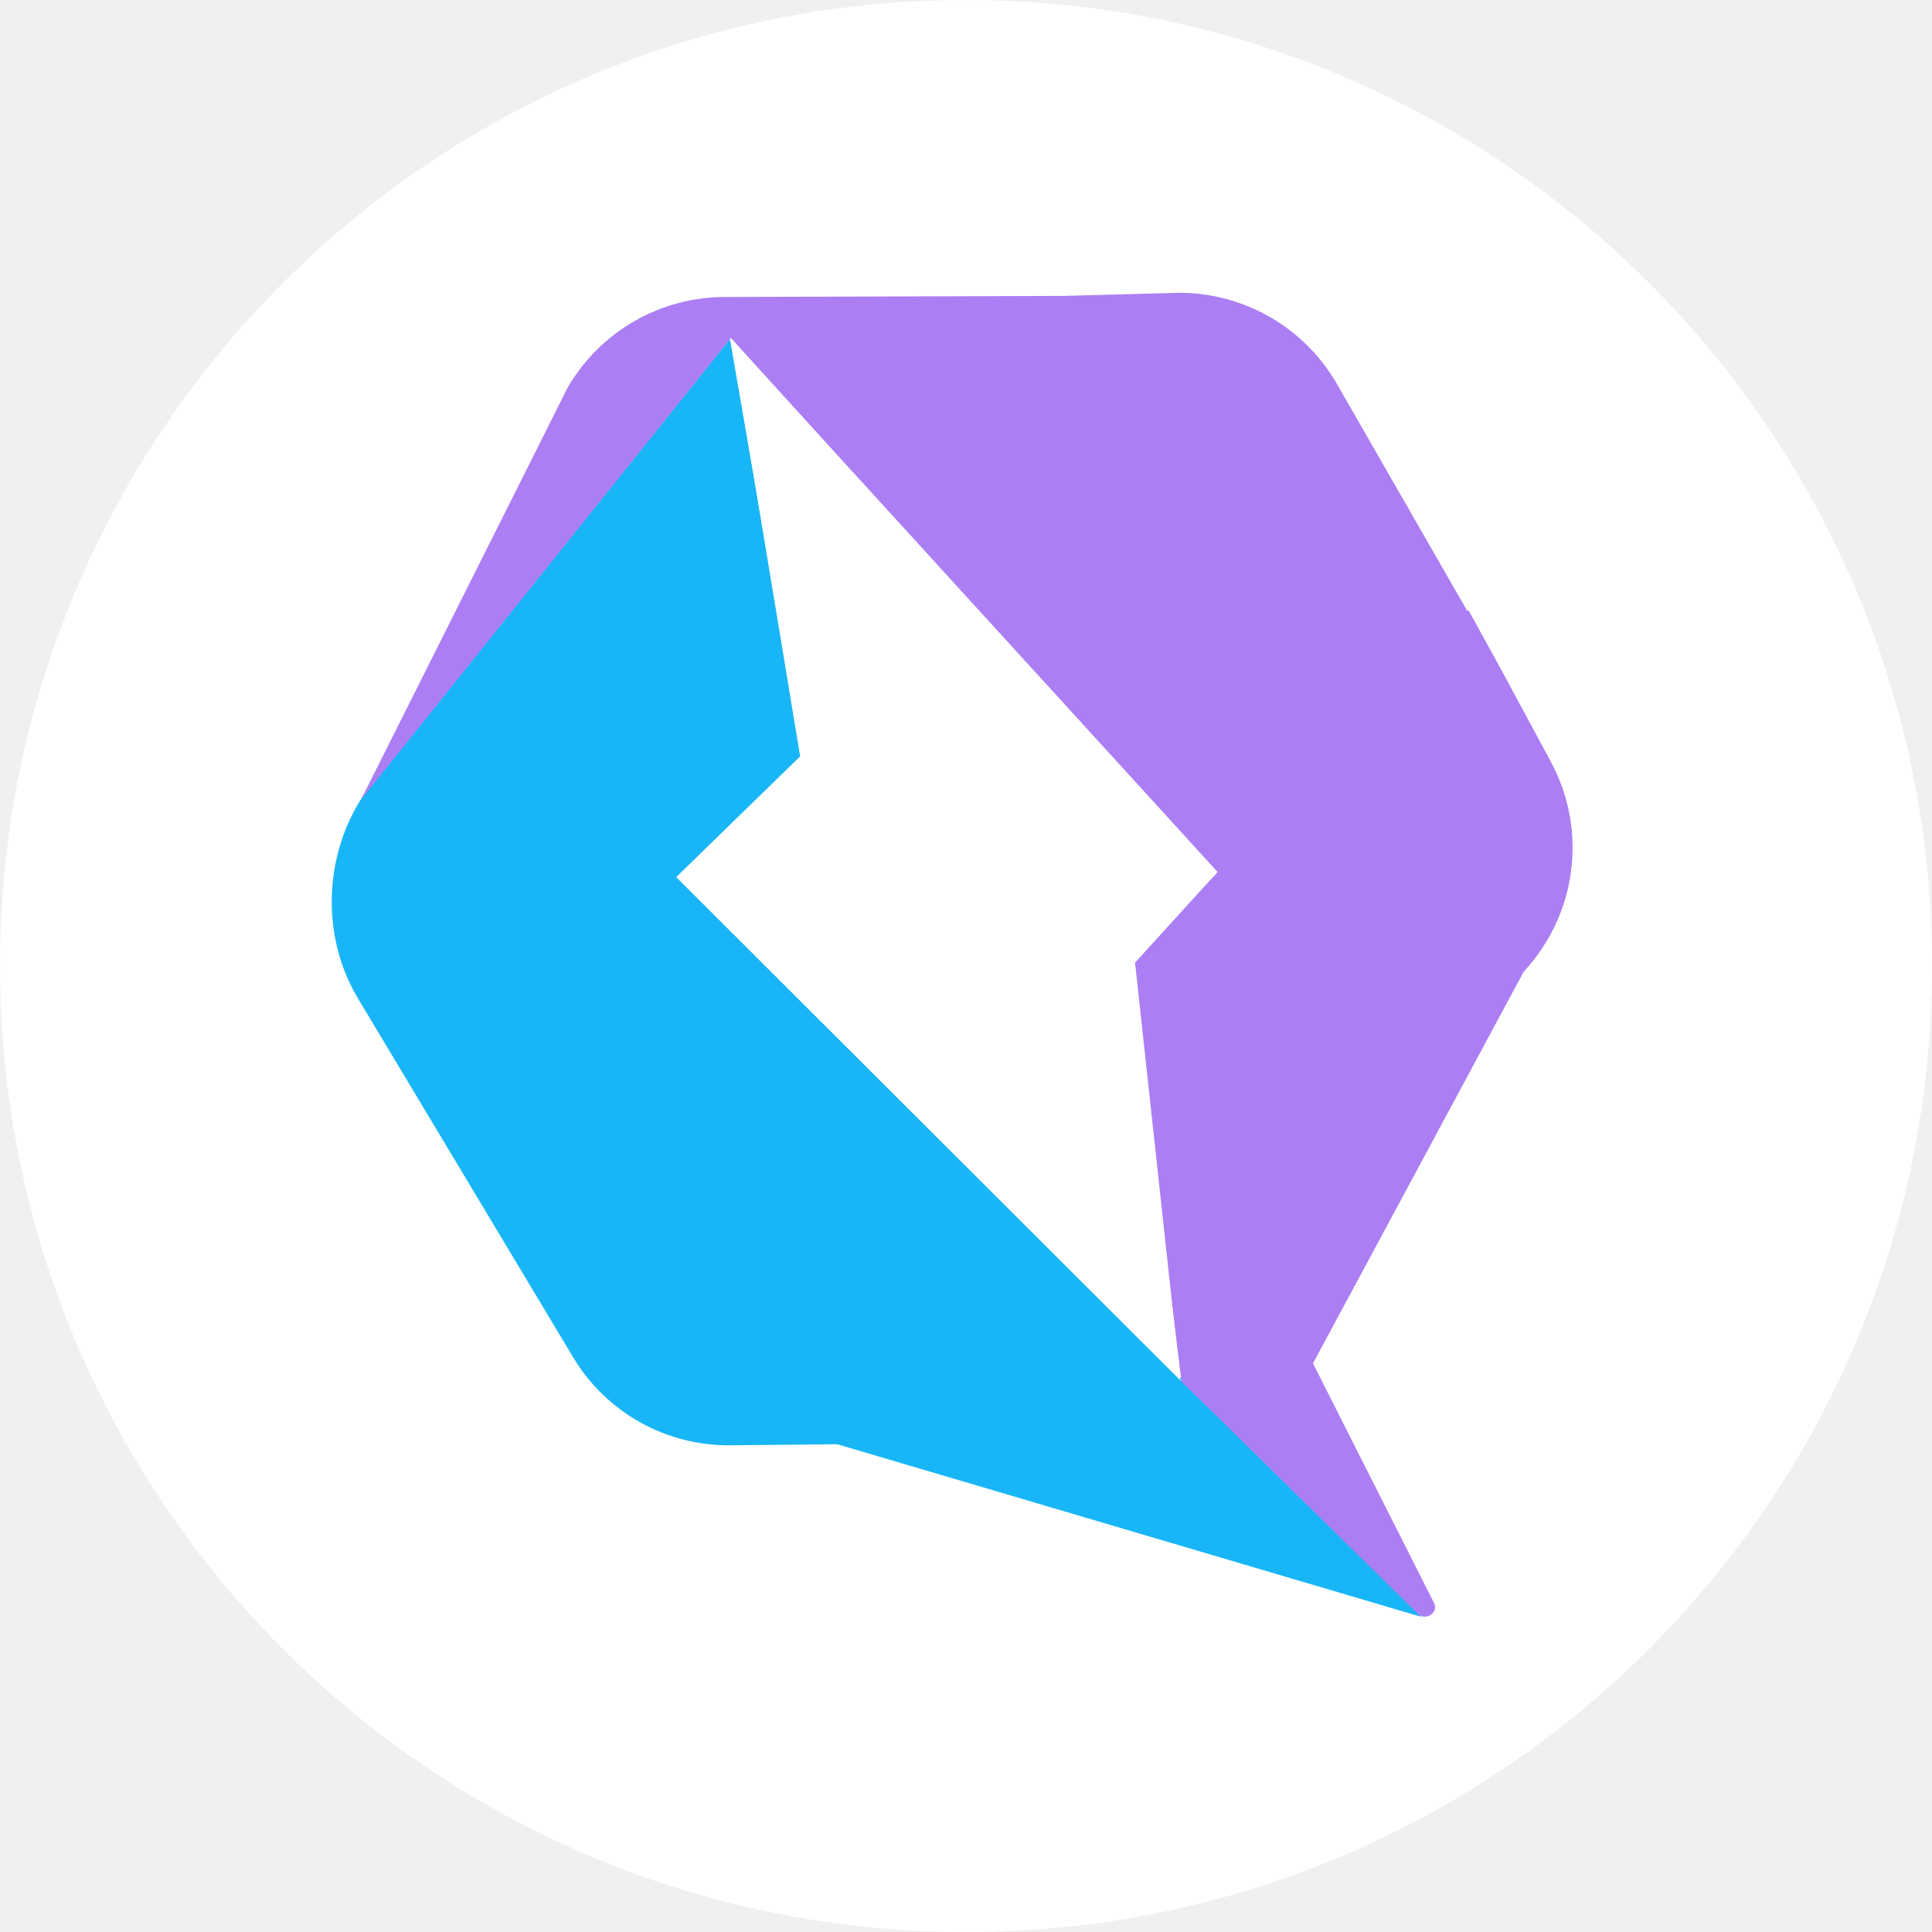
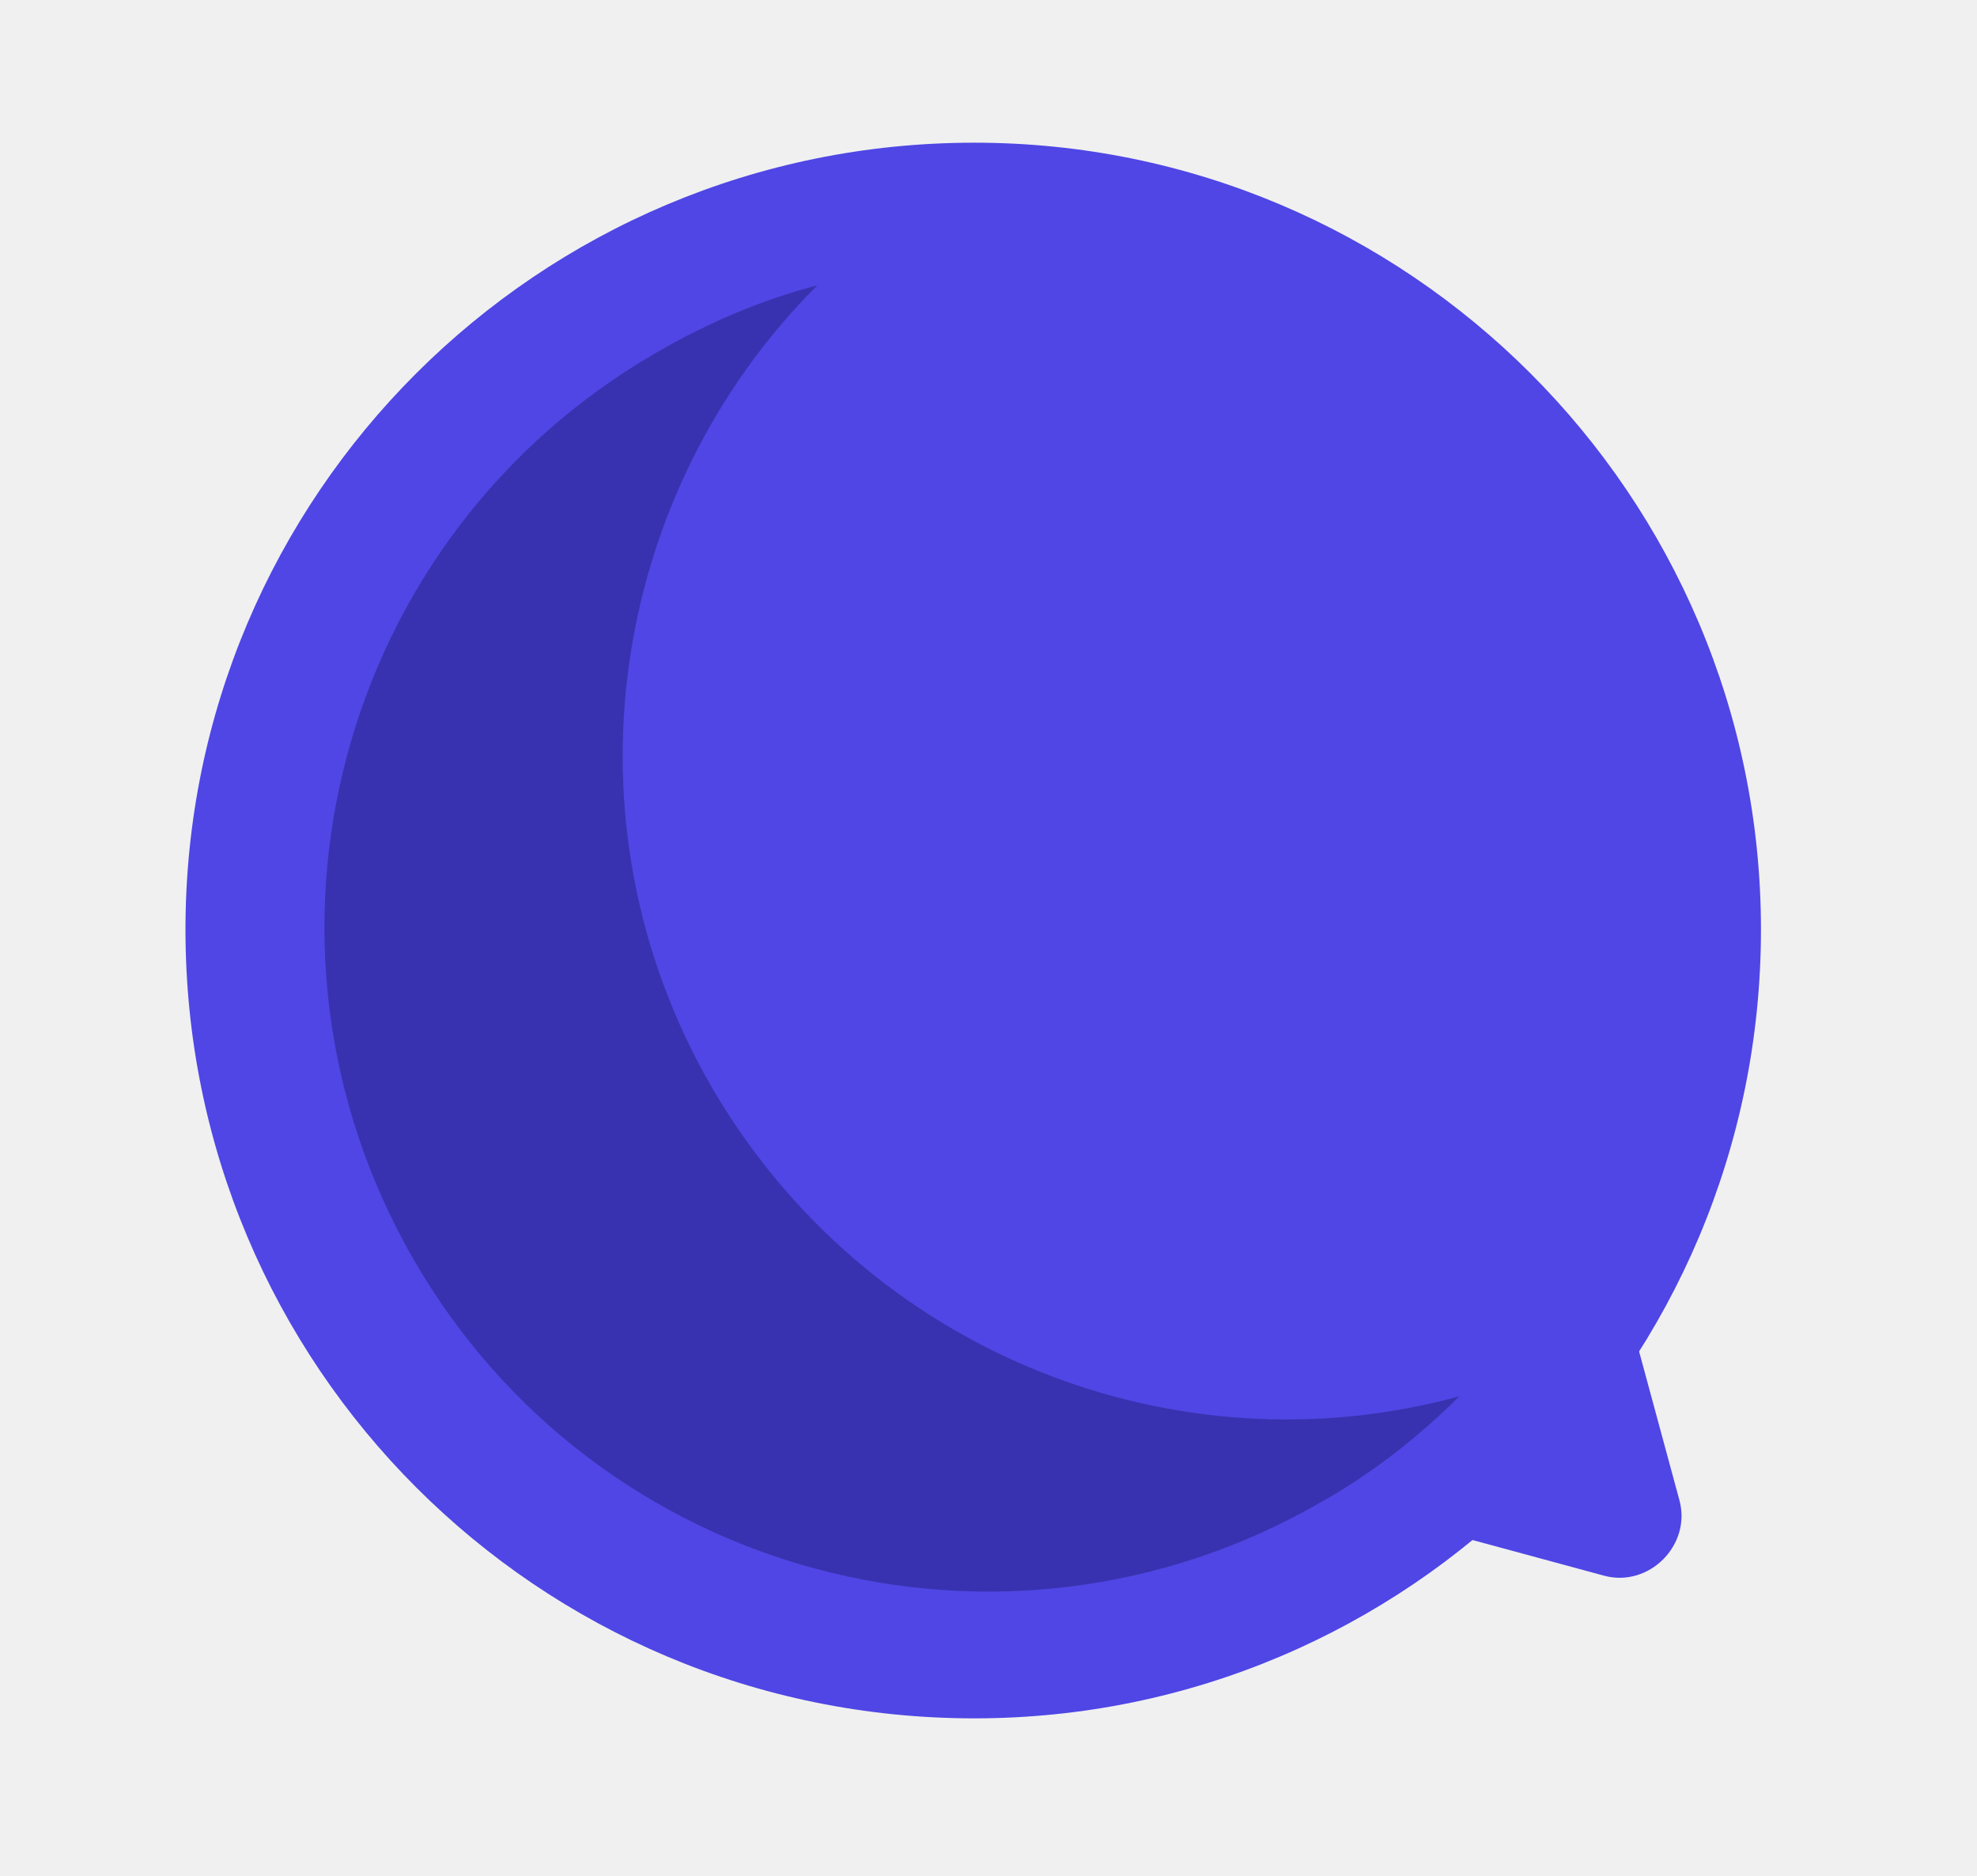
- <svg xmlns="http://www.w3.org/2000/svg" fill="none" viewBox="0 0 500 500">
-   <g clip-path="url(#a)">
-     <circle cx="250" cy="250" r="250" fill="#fff" />
-     <path fill="#18B6F6" d="m367.87 418.45-61.17-61.18-.94.13v-.67L175.7 227.53l32.05-31.13L188.9 87.73 99.56 199.09c-15.22 15.42-18.03 40.51-7.08 59.03l55.83 93.11a46.82 46.82 0 0 0 40.73 22.81l27.65-.27 151.18 44.68Z" />
-     <path fill="#AC7EF4" d="m401.25 196.94-12.29-22.81-6.41-11.67-2.54-4.56-.26.26-33.66-58.63a47.07 47.07 0 0 0-41.27-23.75l-29.51.8-88.01.28a47.07 47.07 0 0 0-40.33 23.34L93.4 207l95.76-119.54L314.7 226.19l-22.3 22.67 13.35 108.54.13-.26v.26h-.26l.26.27 10.42 10.2 50.62 49.78c2.13 2 5.6-.4 4.13-2.96l-31.25-61.85 54.5-101.3 1.73-2c.67-.81 1.33-1.62 1.87-2.42a46.8 46.8 0 0 0 3.34-50.18Z" />
-     <path fill="#fff" d="M315.1 225.65 189.18 87.6l17.9 108.14L175 227l130.5 130.27-11.75-108.14 21.37-23.48Z" />
-   </g>
-   <defs>
-     <clipPath id="a">
-       <path fill="#fff" d="M0 0h500v500H0z" />
-     </clipPath>
-   </defs>
+ <svg xmlns="http://www.w3.org/2000/svg" version="1.2" viewBox="0 0 97 92" width="97" height="92">
+   <style>
+         .s0 {
+             fill: #4f46e5
+         }
+ 
+         .s1 {
+             fill: #3932b0
+         }
+     </style>
+   <path id="Layer" class="s0" d="m82.4 73.6c0.6 2.2-1.5 4.3-3.7 3.7l-21.4-5.8c-2.3-0.6-3-3.4-1.4-5l15.7-15.7c1.6-1.6 4.4-0.9 5 1.4z" />
+   <path id="Layer" class="s0" d="m47.8 84.3c-21.4 0-38.7-17.3-38.7-38.7 0-21.3 17.3-38.6 38.7-38.6 21.3 0 38.6 17.3 38.6 38.6 0 21.4-17.3 38.7-38.6 38.7z" />
+   <path id="Layer" fill-rule="evenodd" class="s1" d="m40.1 14c-10.2 10.2-12.7 26.3-5.2 39.3 7.6 13.1 22.8 19 36.7 15.2-2 2-4.3 3.8-6.8 5.2-15.6 9-35.5 3.7-44.5-11.9-9-15.6-3.7-35.5 11.9-44.5 2.6-1.5 5.2-2.6 7.9-3.3z" />
</svg>
